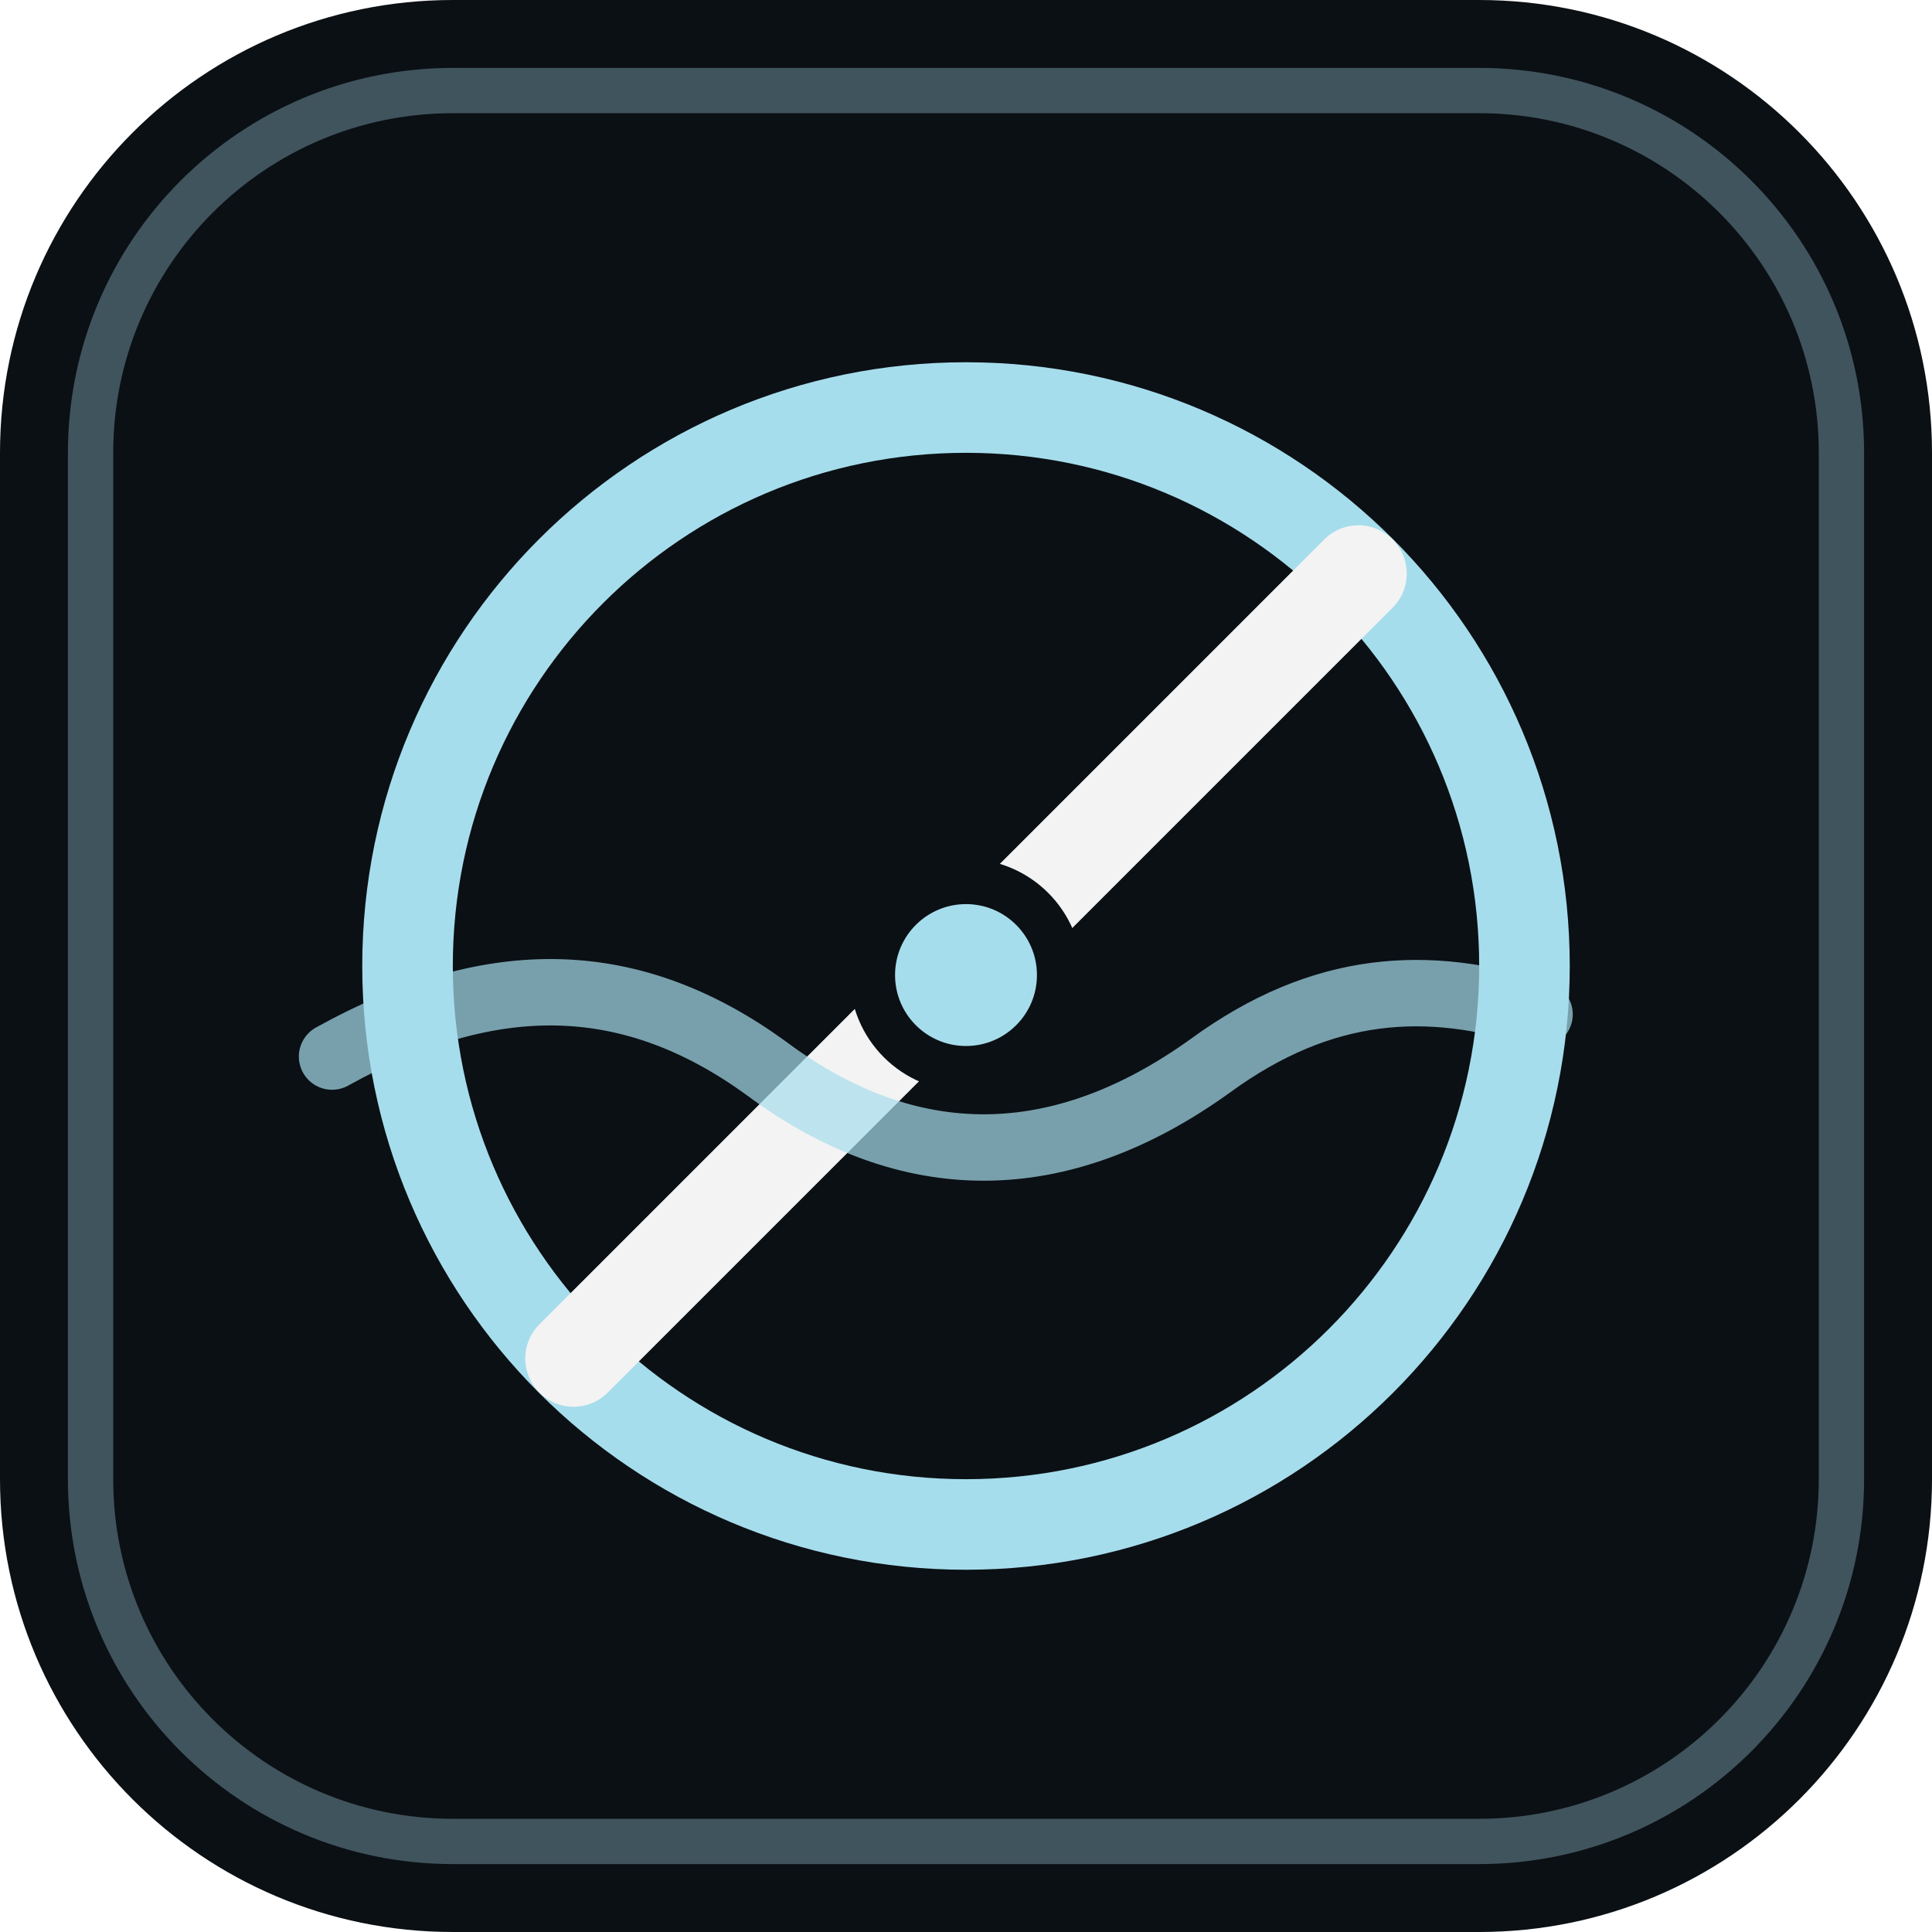
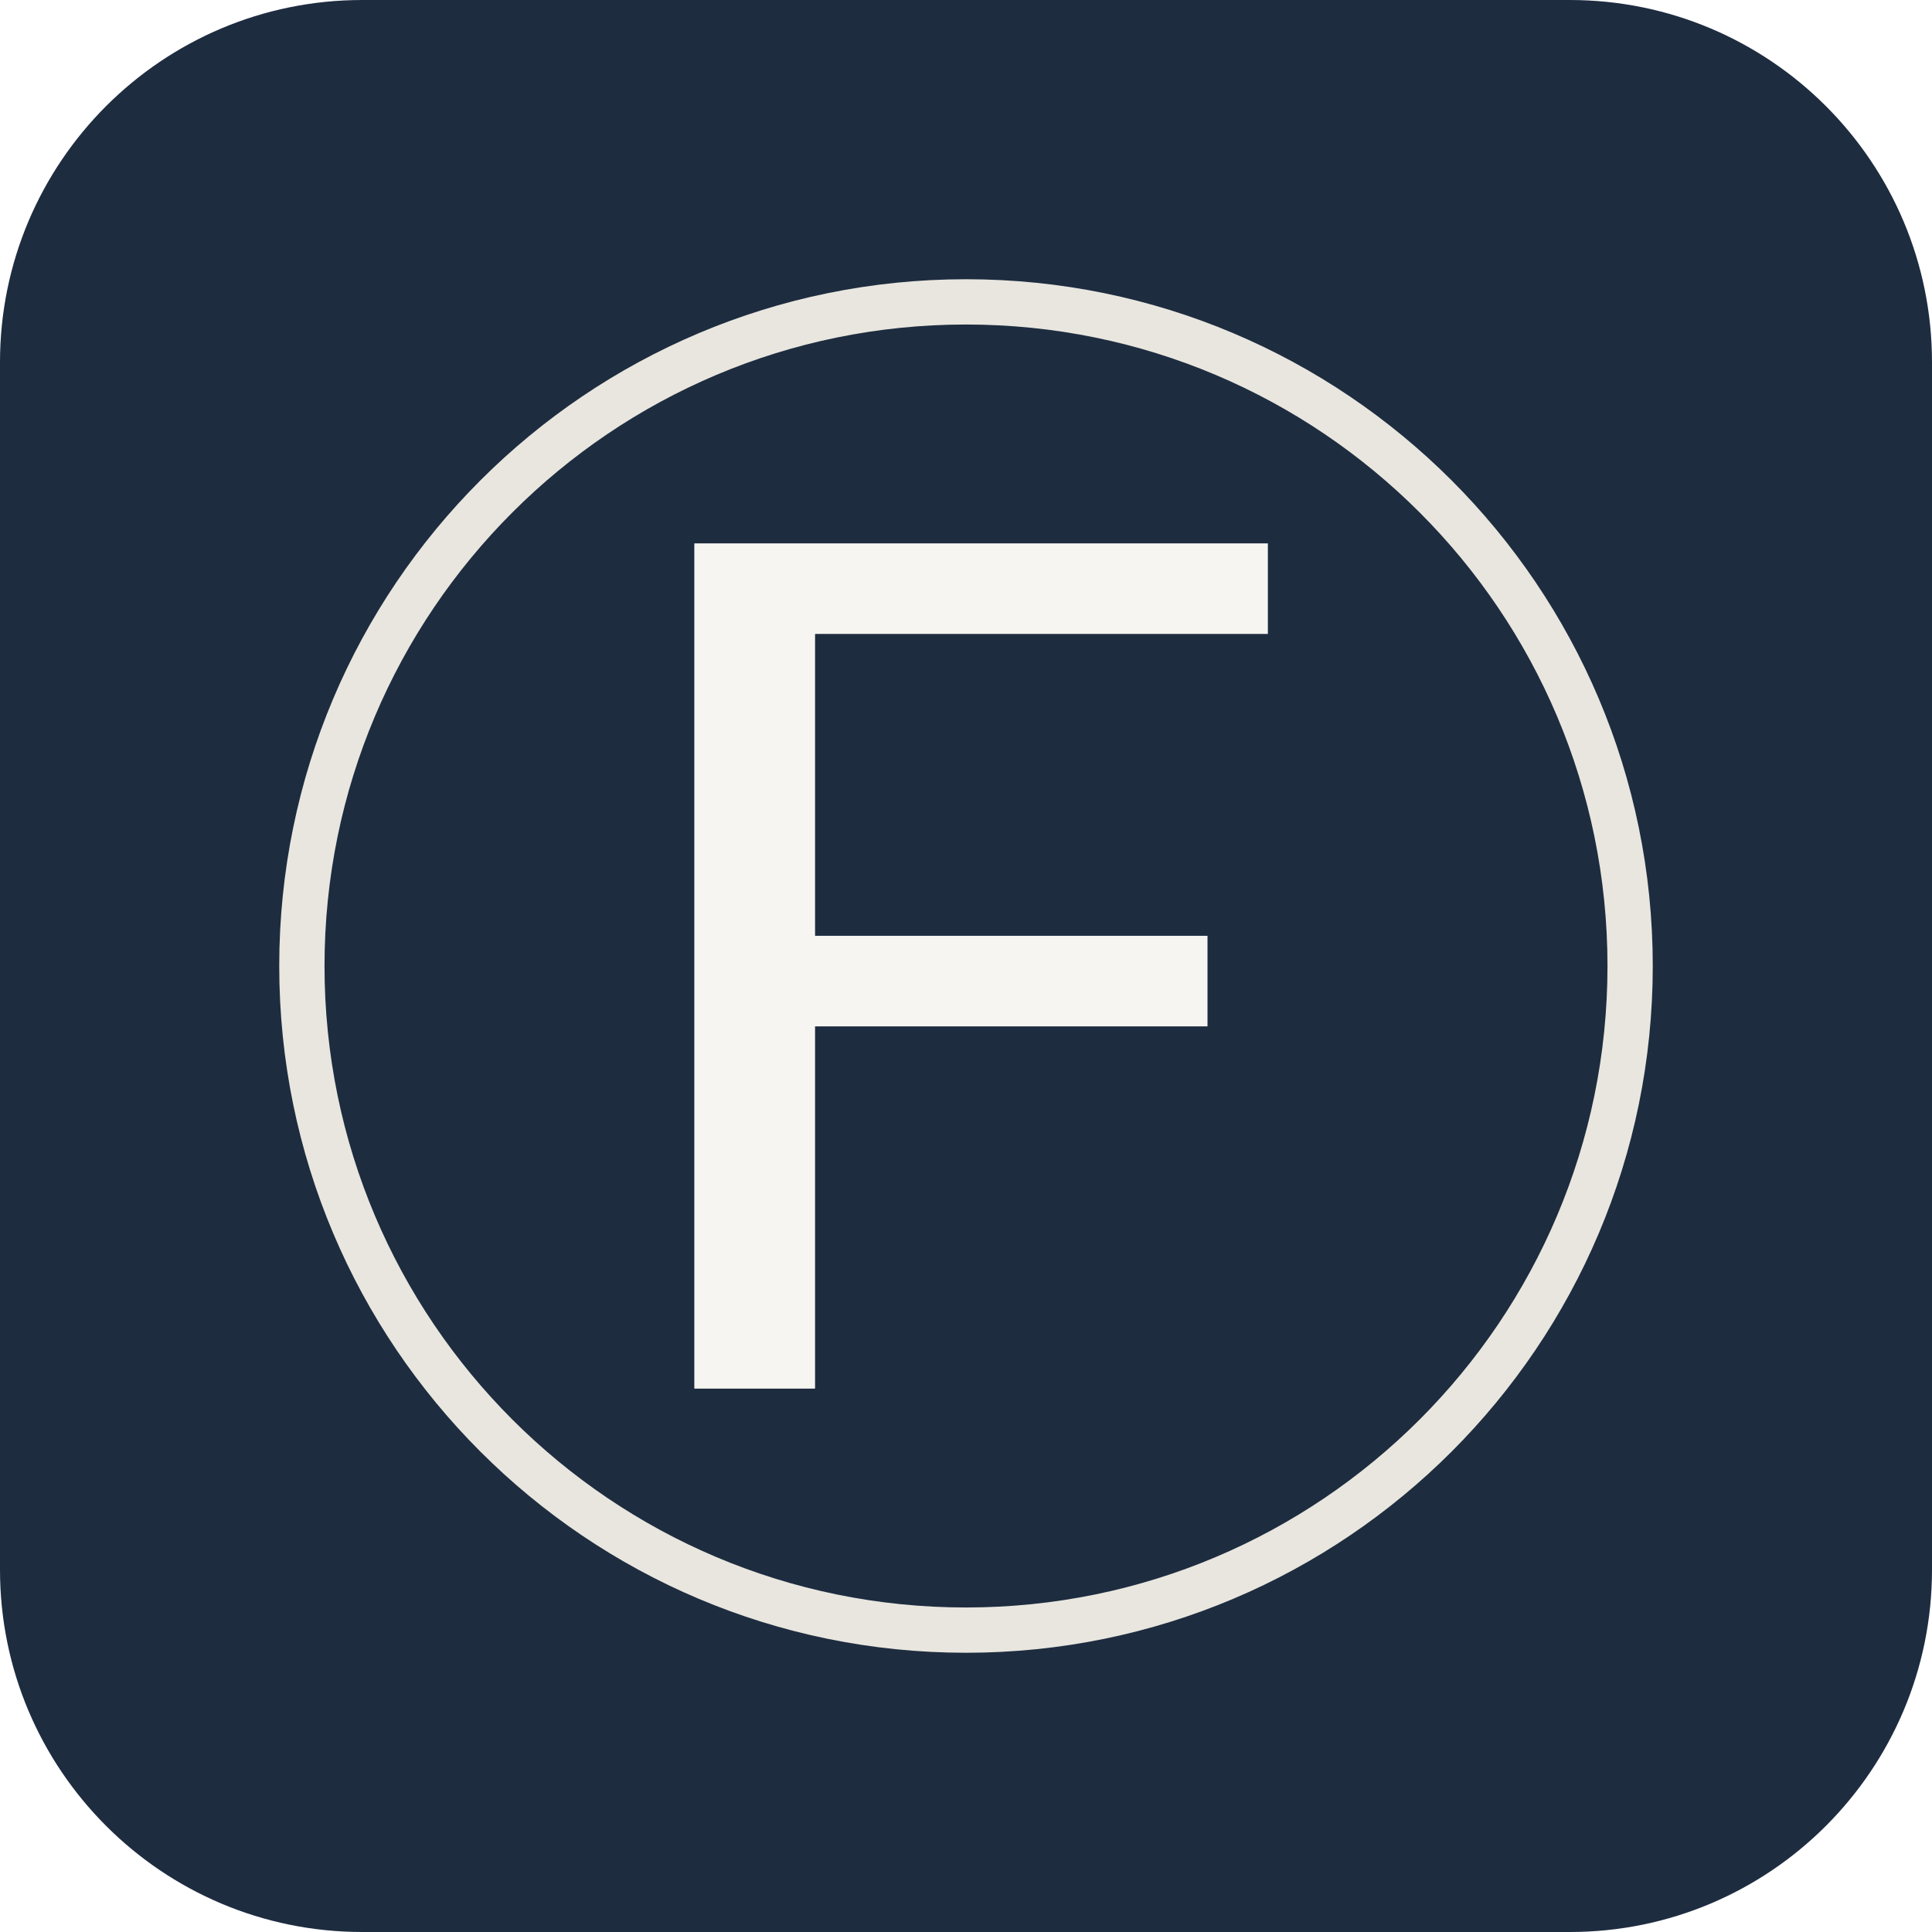
<svg xmlns="http://www.w3.org/2000/svg" viewBox="0 0 64 64">
-   <rect width="64" height="64" rx="15" fill="#0b1015" />
-   <rect x="3" y="3" width="58" height="58" rx="12" fill="none" stroke="#40545d" stroke-width="1.5" />
-   <circle cx="32" cy="32" r="18.5" fill="none" stroke="#a6ddec" stroke-width="3" />
-   <path d="M19 45 45 19" fill="none" stroke="#f3f3f3" stroke-width="3.2" stroke-linecap="round" />
-   <path d="M11 35c5.4-3 10-2.8 14.4.4 4.7 3.5 9.7 3.5 14.7-.1 3.7-2.7 7.2-2.9 10.9-1.7" fill="none" stroke="#a6ddec" stroke-width="2.2" stroke-linecap="round" opacity=".7" />
-   <circle cx="32" cy="32.3" r="3.1" fill="#a6ddec" stroke="#0b1015" stroke-width="1.5" />
+   <rect width="64" height="64" rx="12" fill="#1e2c40" />
+   <circle cx="32" cy="32" r="22" fill="none" stroke="#e8e6de" stroke-width="1.5" />
+   <path d="M23 46V18h19v3H27v10h13v3H27v12z" fill="#f6f5f1" />
</svg>
